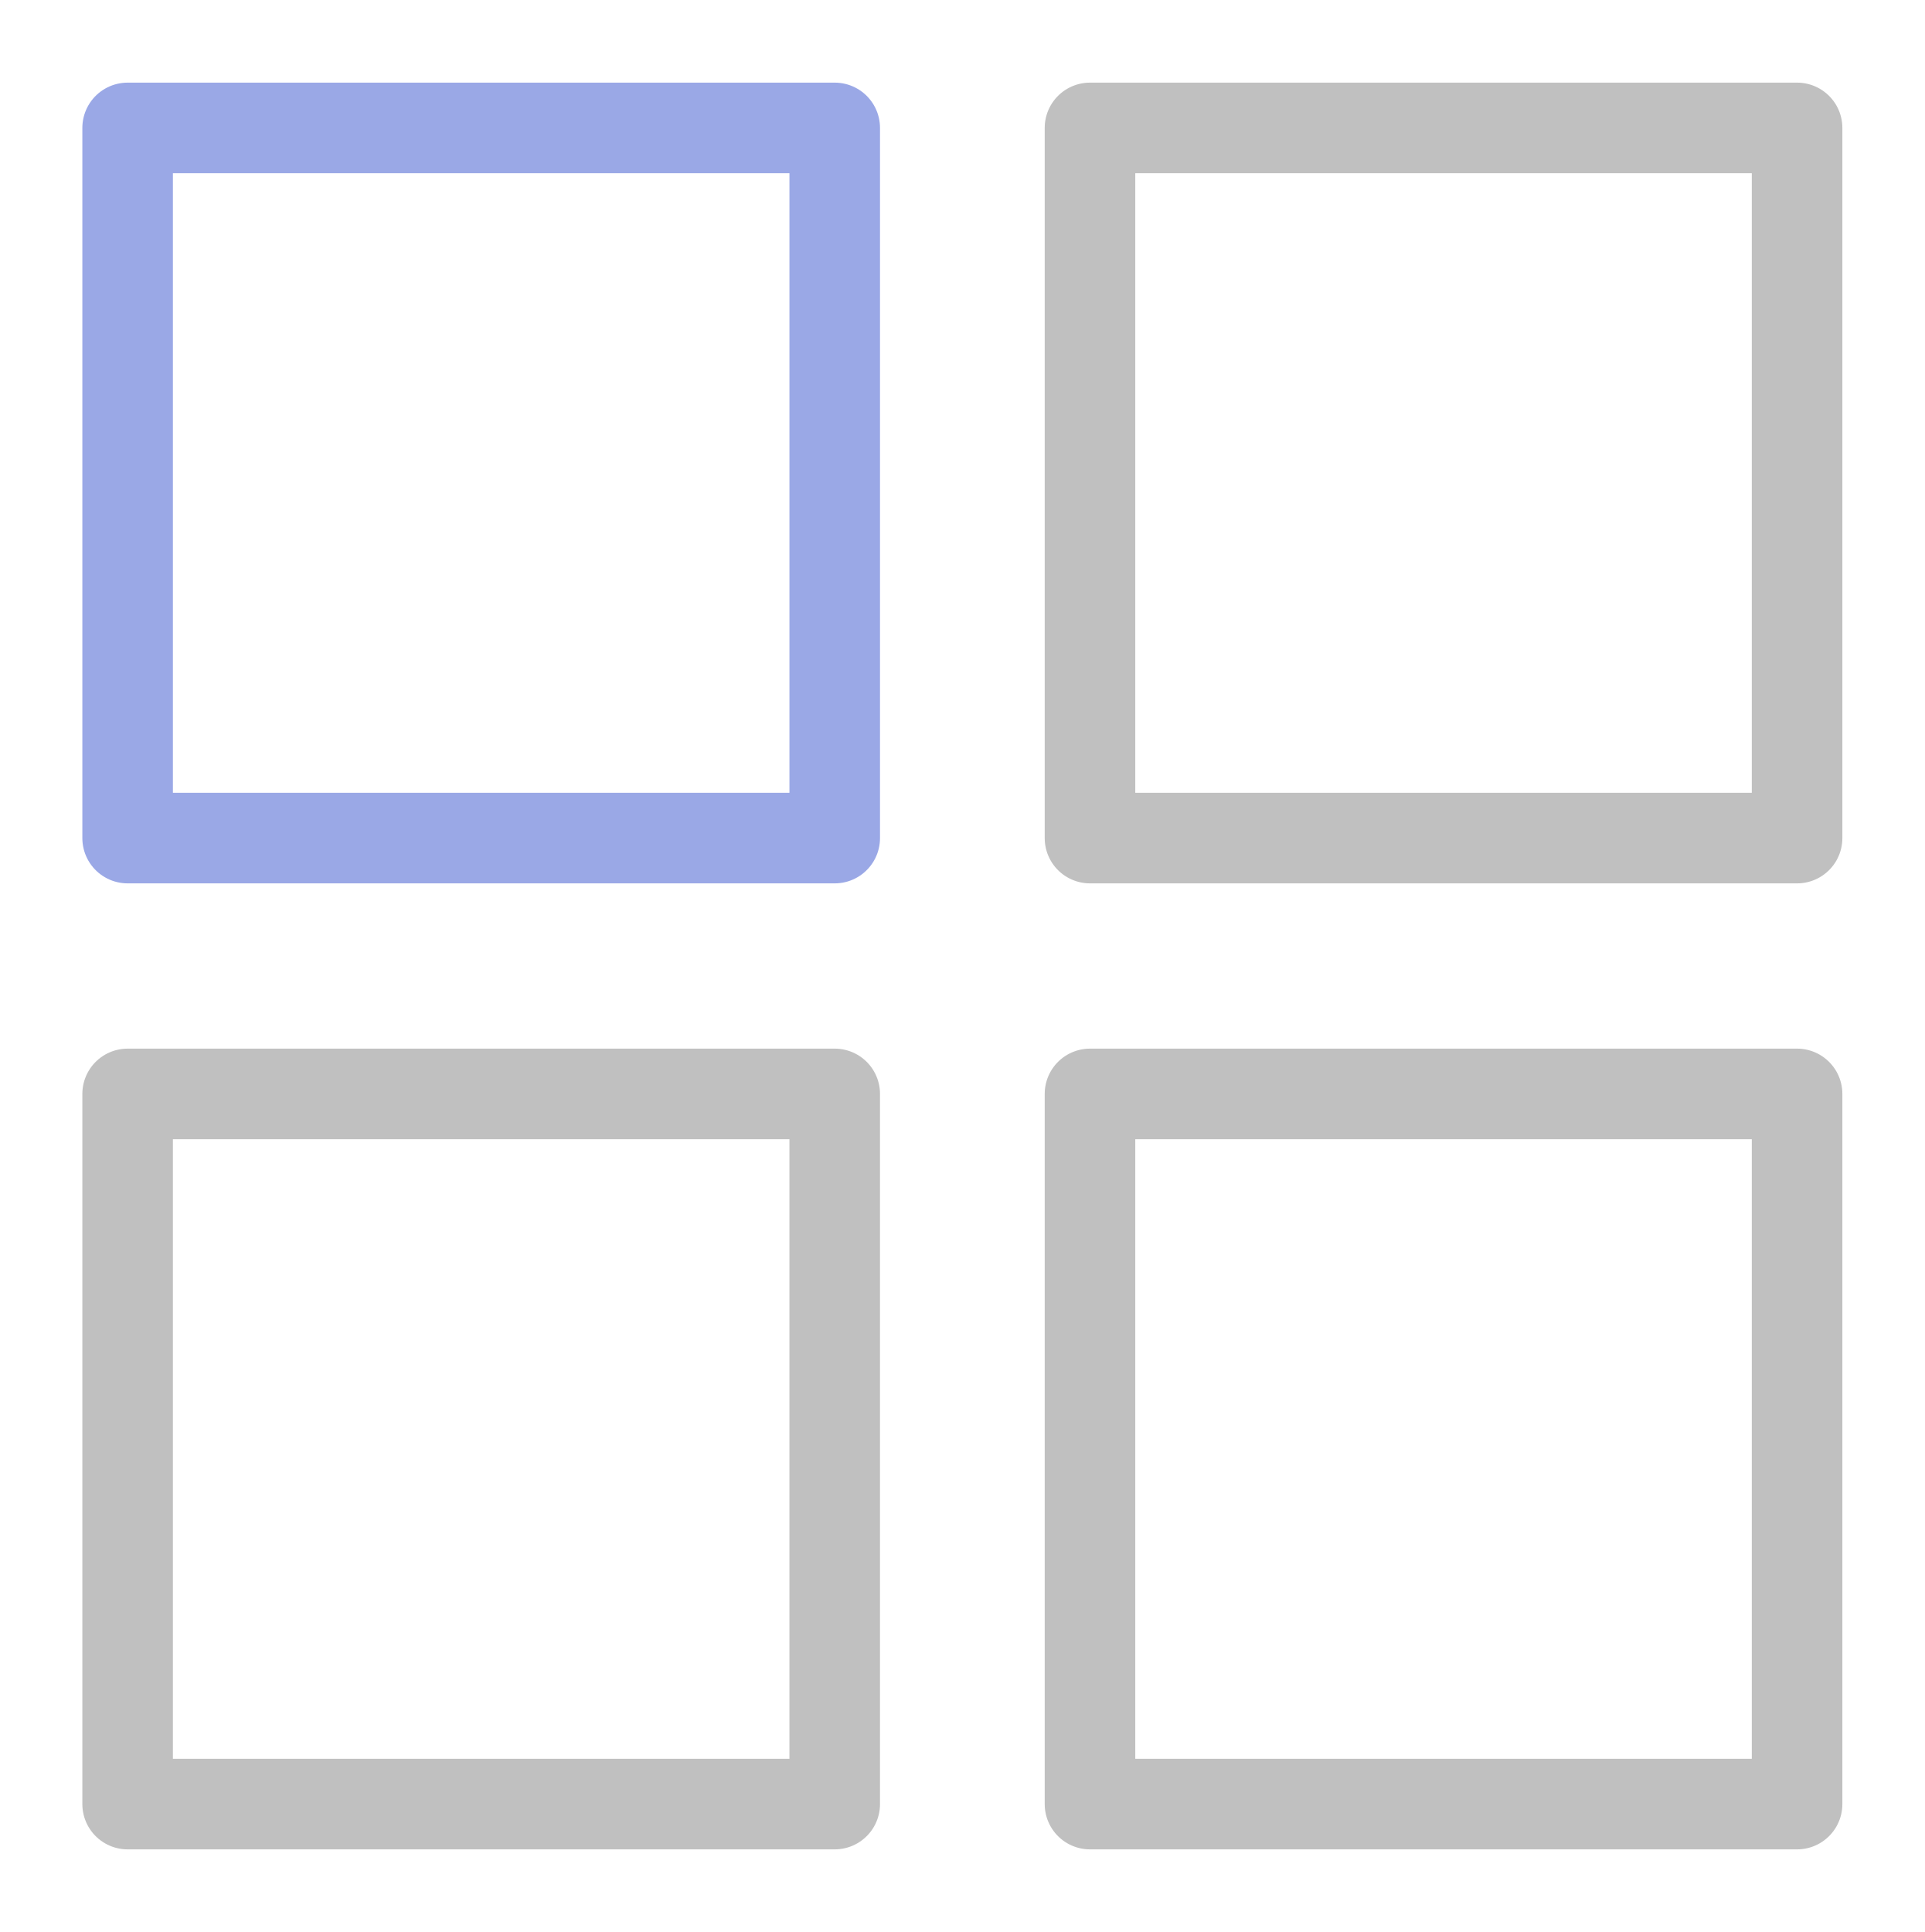
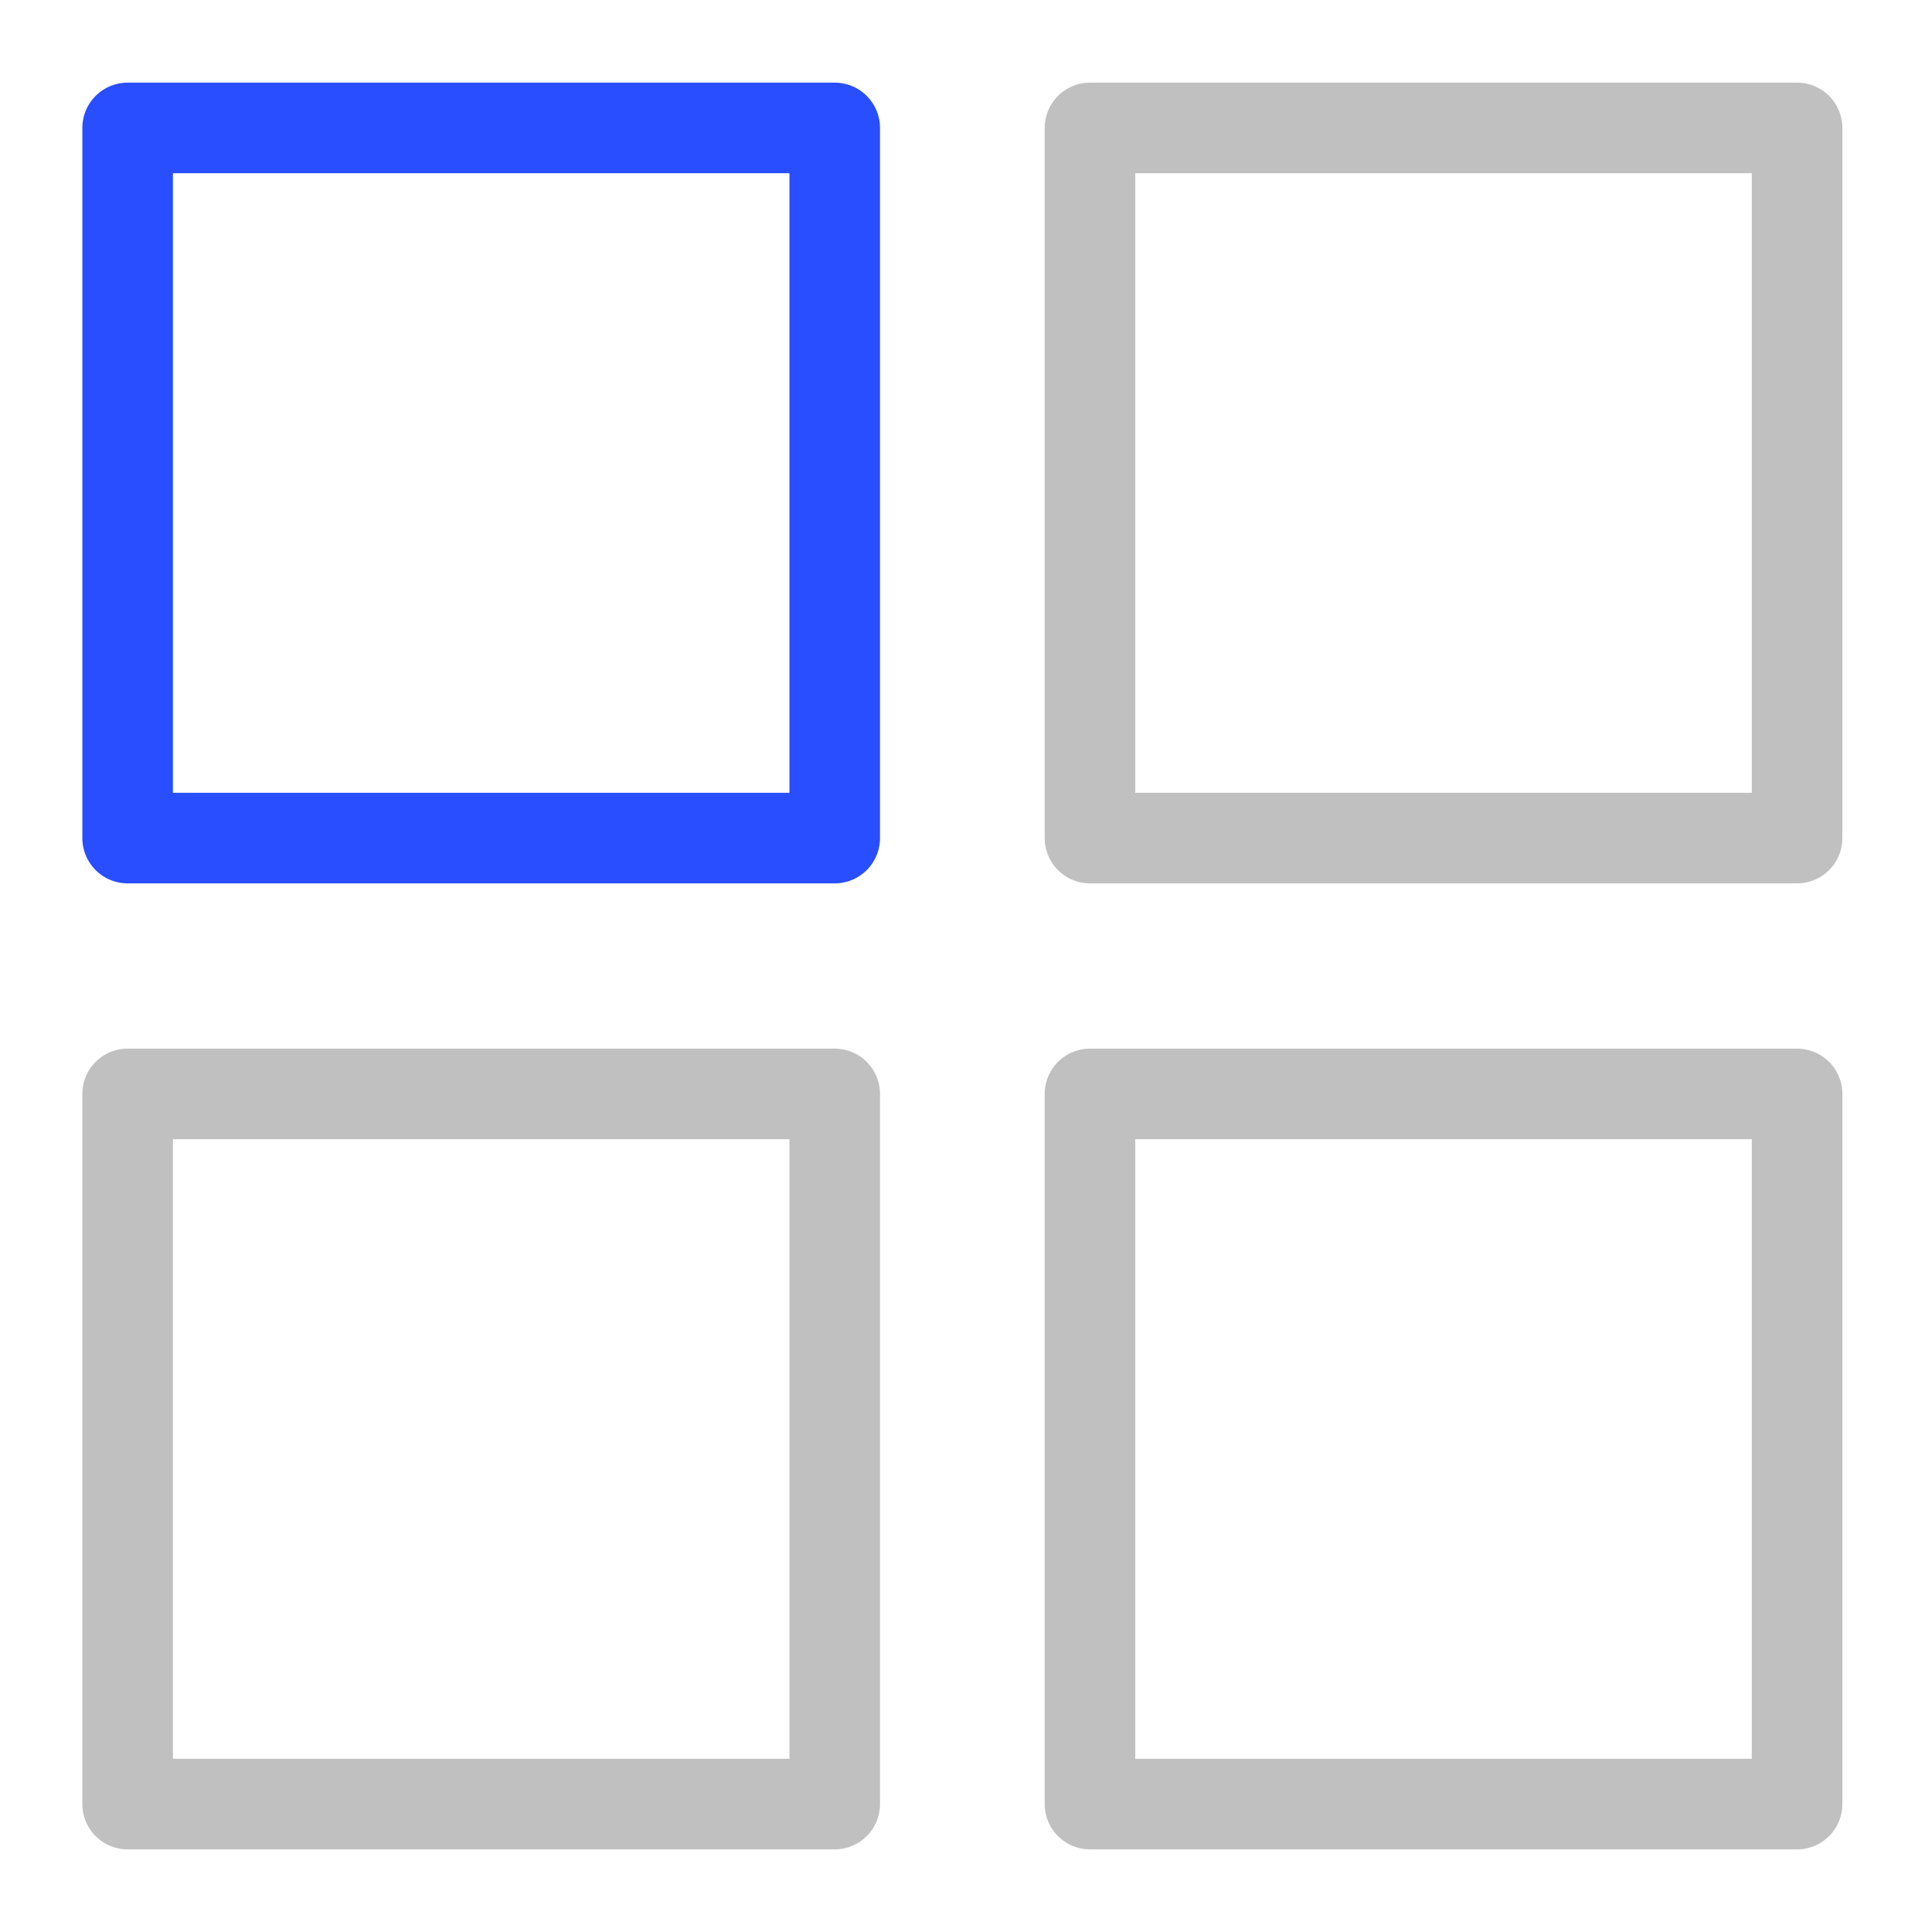
<svg xmlns="http://www.w3.org/2000/svg" aria-hidden="true" role="img" class="iconify iconify--logos" width="31.88" height="32" preserveAspectRatio="xMidYMid meet" viewBox="0 0 256 257" version="1.1" id="svg6">
  <defs id="defs5">
    <linearGradient id="IconifyId1813088fe1fbc01fb466" x1="-.828%" x2="57.636%" y1="7.652%" y2="78.411%">
      <stop offset="0%" stop-color="#41D1FF" id="stop1" />
      <stop offset="100%" stop-color="#BD34FE" id="stop2" />
    </linearGradient>
    <linearGradient id="IconifyId1813088fe1fbc01fb467" x1="43.376%" x2="50.316%" y1="2.242%" y2="89.03%">
      <stop offset="0%" stop-color="#FFEA83" id="stop3" />
      <stop offset="8.333%" stop-color="#FFDD35" id="stop4" />
      <stop offset="100%" stop-color="#FFA800" id="stop5" />
    </linearGradient>
  </defs>
-   <rect style="fill:none;stroke:#9aa8e6;stroke-width:12.047;stroke-linecap:round;stroke-linejoin:round;stroke-dasharray:none;stroke-opacity:1" id="rect6" width="94.062" height="94.468" x="16.96" y="17.016" />
+   <rect style="fill:none;stroke:#284eff;stroke-width:12.047;stroke-linecap:round;stroke-linejoin:round;stroke-dasharray:none;stroke-opacity:1" id="rect6" width="94.062" height="94.468" x="16.96" y="17.016" />
  <rect style="fill:none;stroke:#c0c0c0;stroke-width:12.047;stroke-linecap:round;stroke-linejoin:round;stroke-dasharray:none;stroke-opacity:1" id="rect13" width="94.062" height="94.468" x="144.978" y="17.016" />
  <rect style="fill:none;stroke:#c0c0c0;stroke-width:12.047;stroke-linecap:round;stroke-linejoin:round;stroke-dasharray:none;stroke-opacity:1" id="rect14" width="94.062" height="94.468" x="16.96" y="145.516" />
  <rect style="fill:none;stroke:#c0c0c0;stroke-width:12.047;stroke-linecap:round;stroke-linejoin:round;stroke-dasharray:none;stroke-opacity:1" id="rect15" width="94.062" height="94.468" x="144.978" y="145.516" />
</svg>
